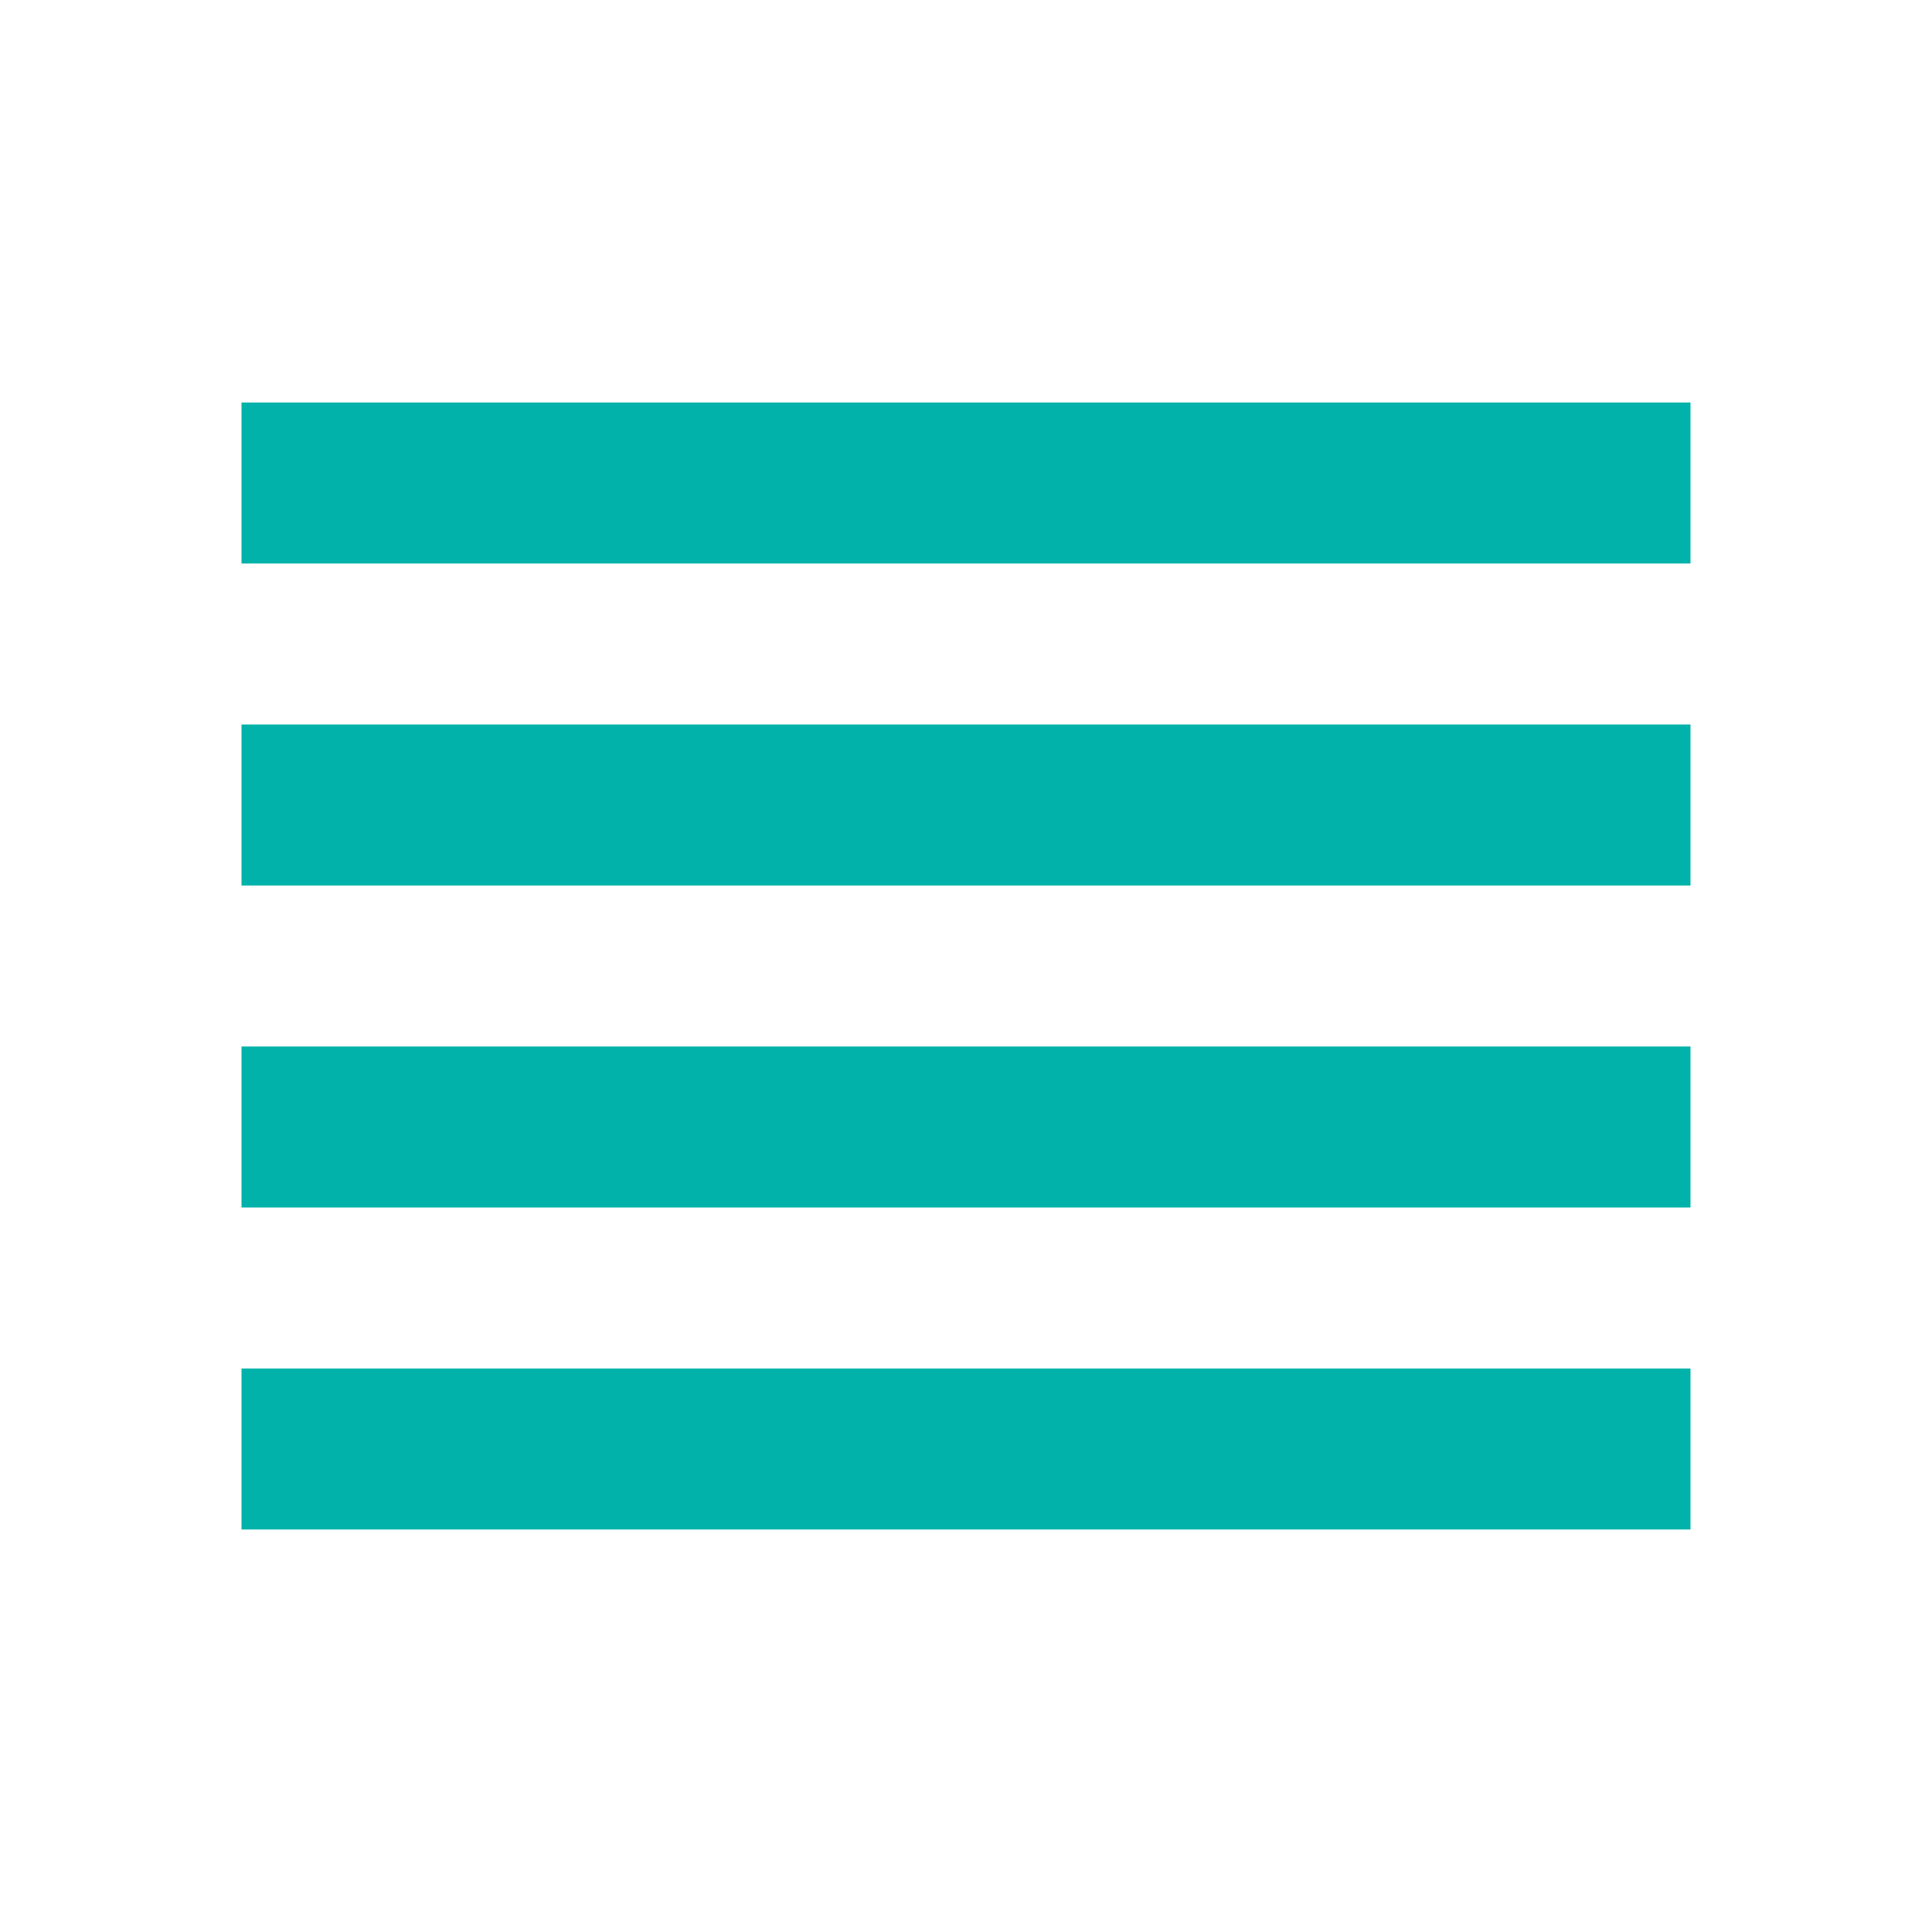
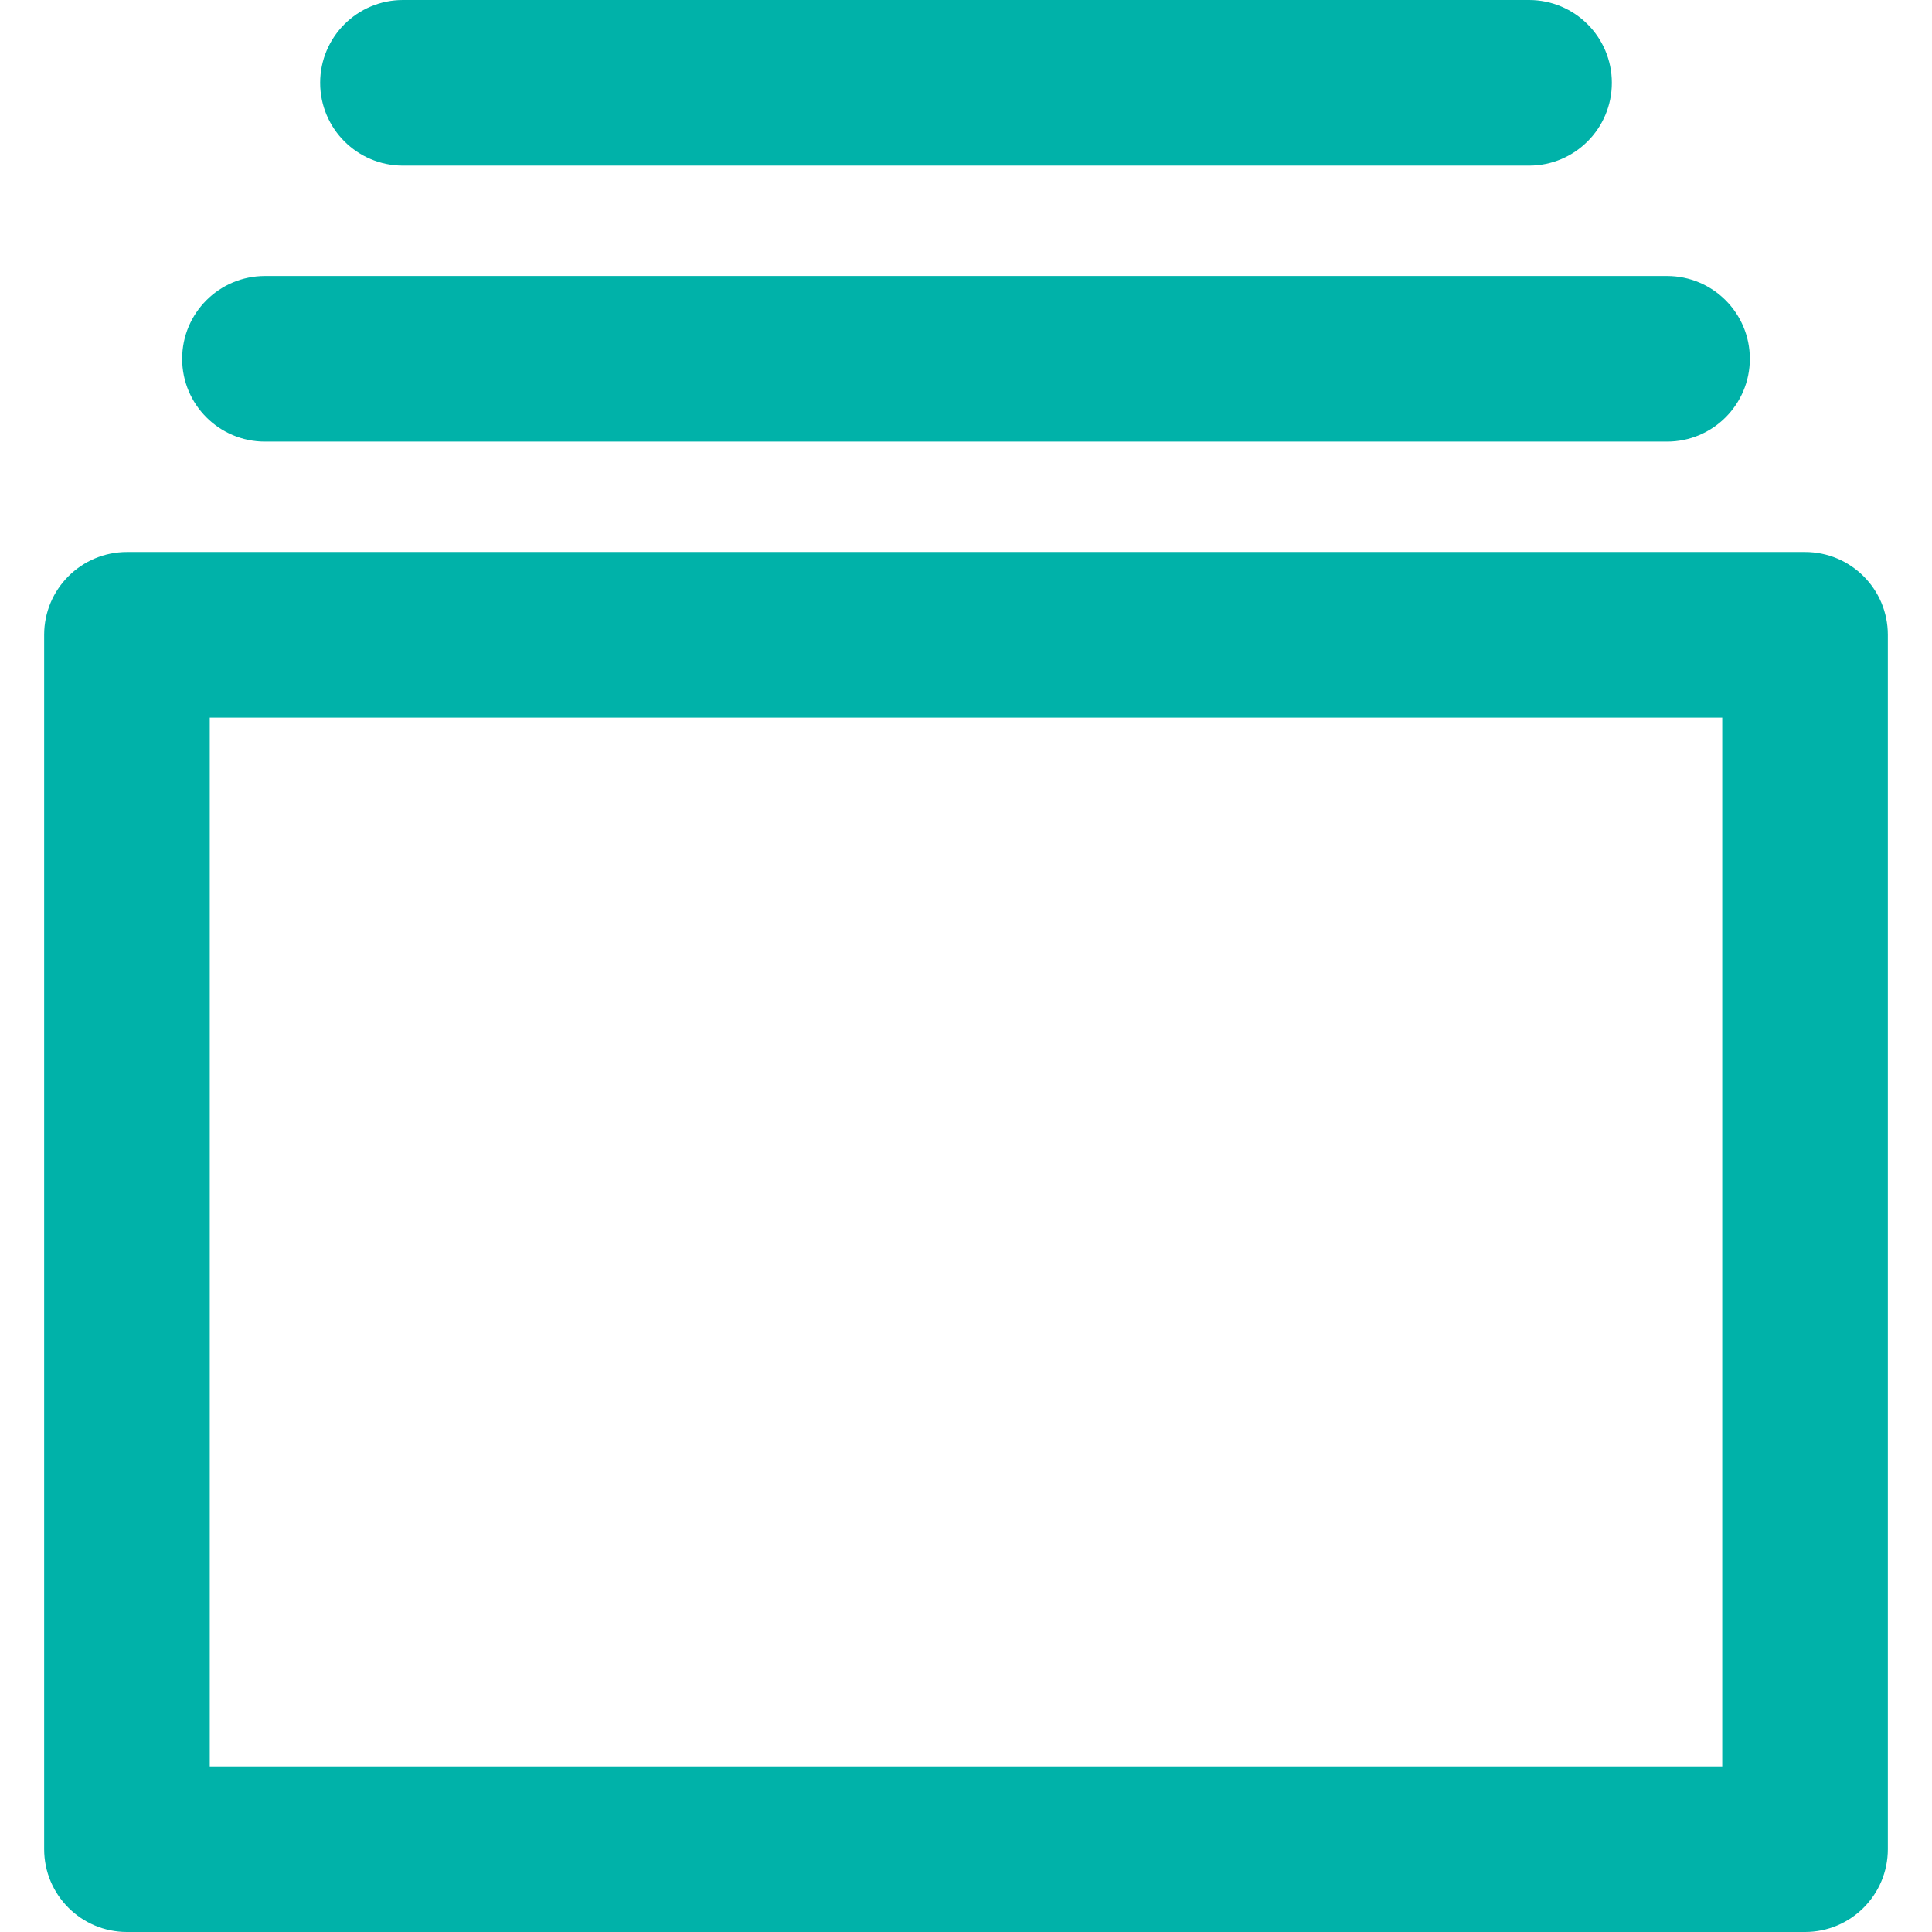
- <svg xmlns="http://www.w3.org/2000/svg" viewBox="0 0 24 24" fill="#00B2A9" width="18px" height="18px">
-   <path d="M0 0h24v24H0V0z" fill="none" />
-   <path d="M3 15h18v-2H3v2zm0 4h18v-2H3v2zm0-8h18V9H3v2zm0-6v2h18V5H3z" />
+ <svg xmlns="http://www.w3.org/2000/svg" version="1.1" id="Capa_1" x="0px" y="0px" fill="#00B2A9" width="24px" height="24px" viewBox="0 0 512 512" style="enable-background:new 0 0 512 512;" xml:space="preserve">
+   <g>
+     <g>
+       <path d="M478.354,146.286H33.646c-12.12,0-21.943,9.823-21.943,21.943v321.829c0,12.12,9.823,21.943,21.943,21.943h444.709    c12.12,0,21.943-9.823,21.943-21.943V168.229C500.297,156.109,490.474,146.286,478.354,146.286z M456.411,468.114H55.589V190.171    h400.823V468.114z" />
+     </g>
+   </g>
+   <g>
+     <g>
+       <path d="M441.783,73.143H70.217c-12.12,0-21.943,9.823-21.943,21.943c0,12.12,9.823,21.943,21.943,21.943h371.566    c12.12,0,21.943-9.823,21.943-21.943C463.726,82.966,453.903,73.143,441.783,73.143z" />
+     </g>
+   </g>
+   <g>
+     <g>
+       <path d="M405.211,0H106.789c-12.12,0-21.943,9.823-21.943,21.943c0,12.12,9.823,21.943,21.943,21.943h298.423    c12.12,0,21.943-9.823,21.943-21.943C427.154,9.823,417.331,0,405.211,0z" />
+     </g>
+   </g>
+   <g>
+ </g>
+   <g>
+ </g>
+   <g>
+ </g>
+   <g>
+ </g>
+   <g>
+ </g>
+   <g>
+ </g>
+   <g>
+ </g>
+   <g>
+ </g>
+   <g>
+ </g>
+   <g>
+ </g>
+   <g>
+ </g>
+   <g>
+ </g>
+   <g>
+ </g>
+   <g>
+ </g>
+   <g>
+ </g>
</svg>
